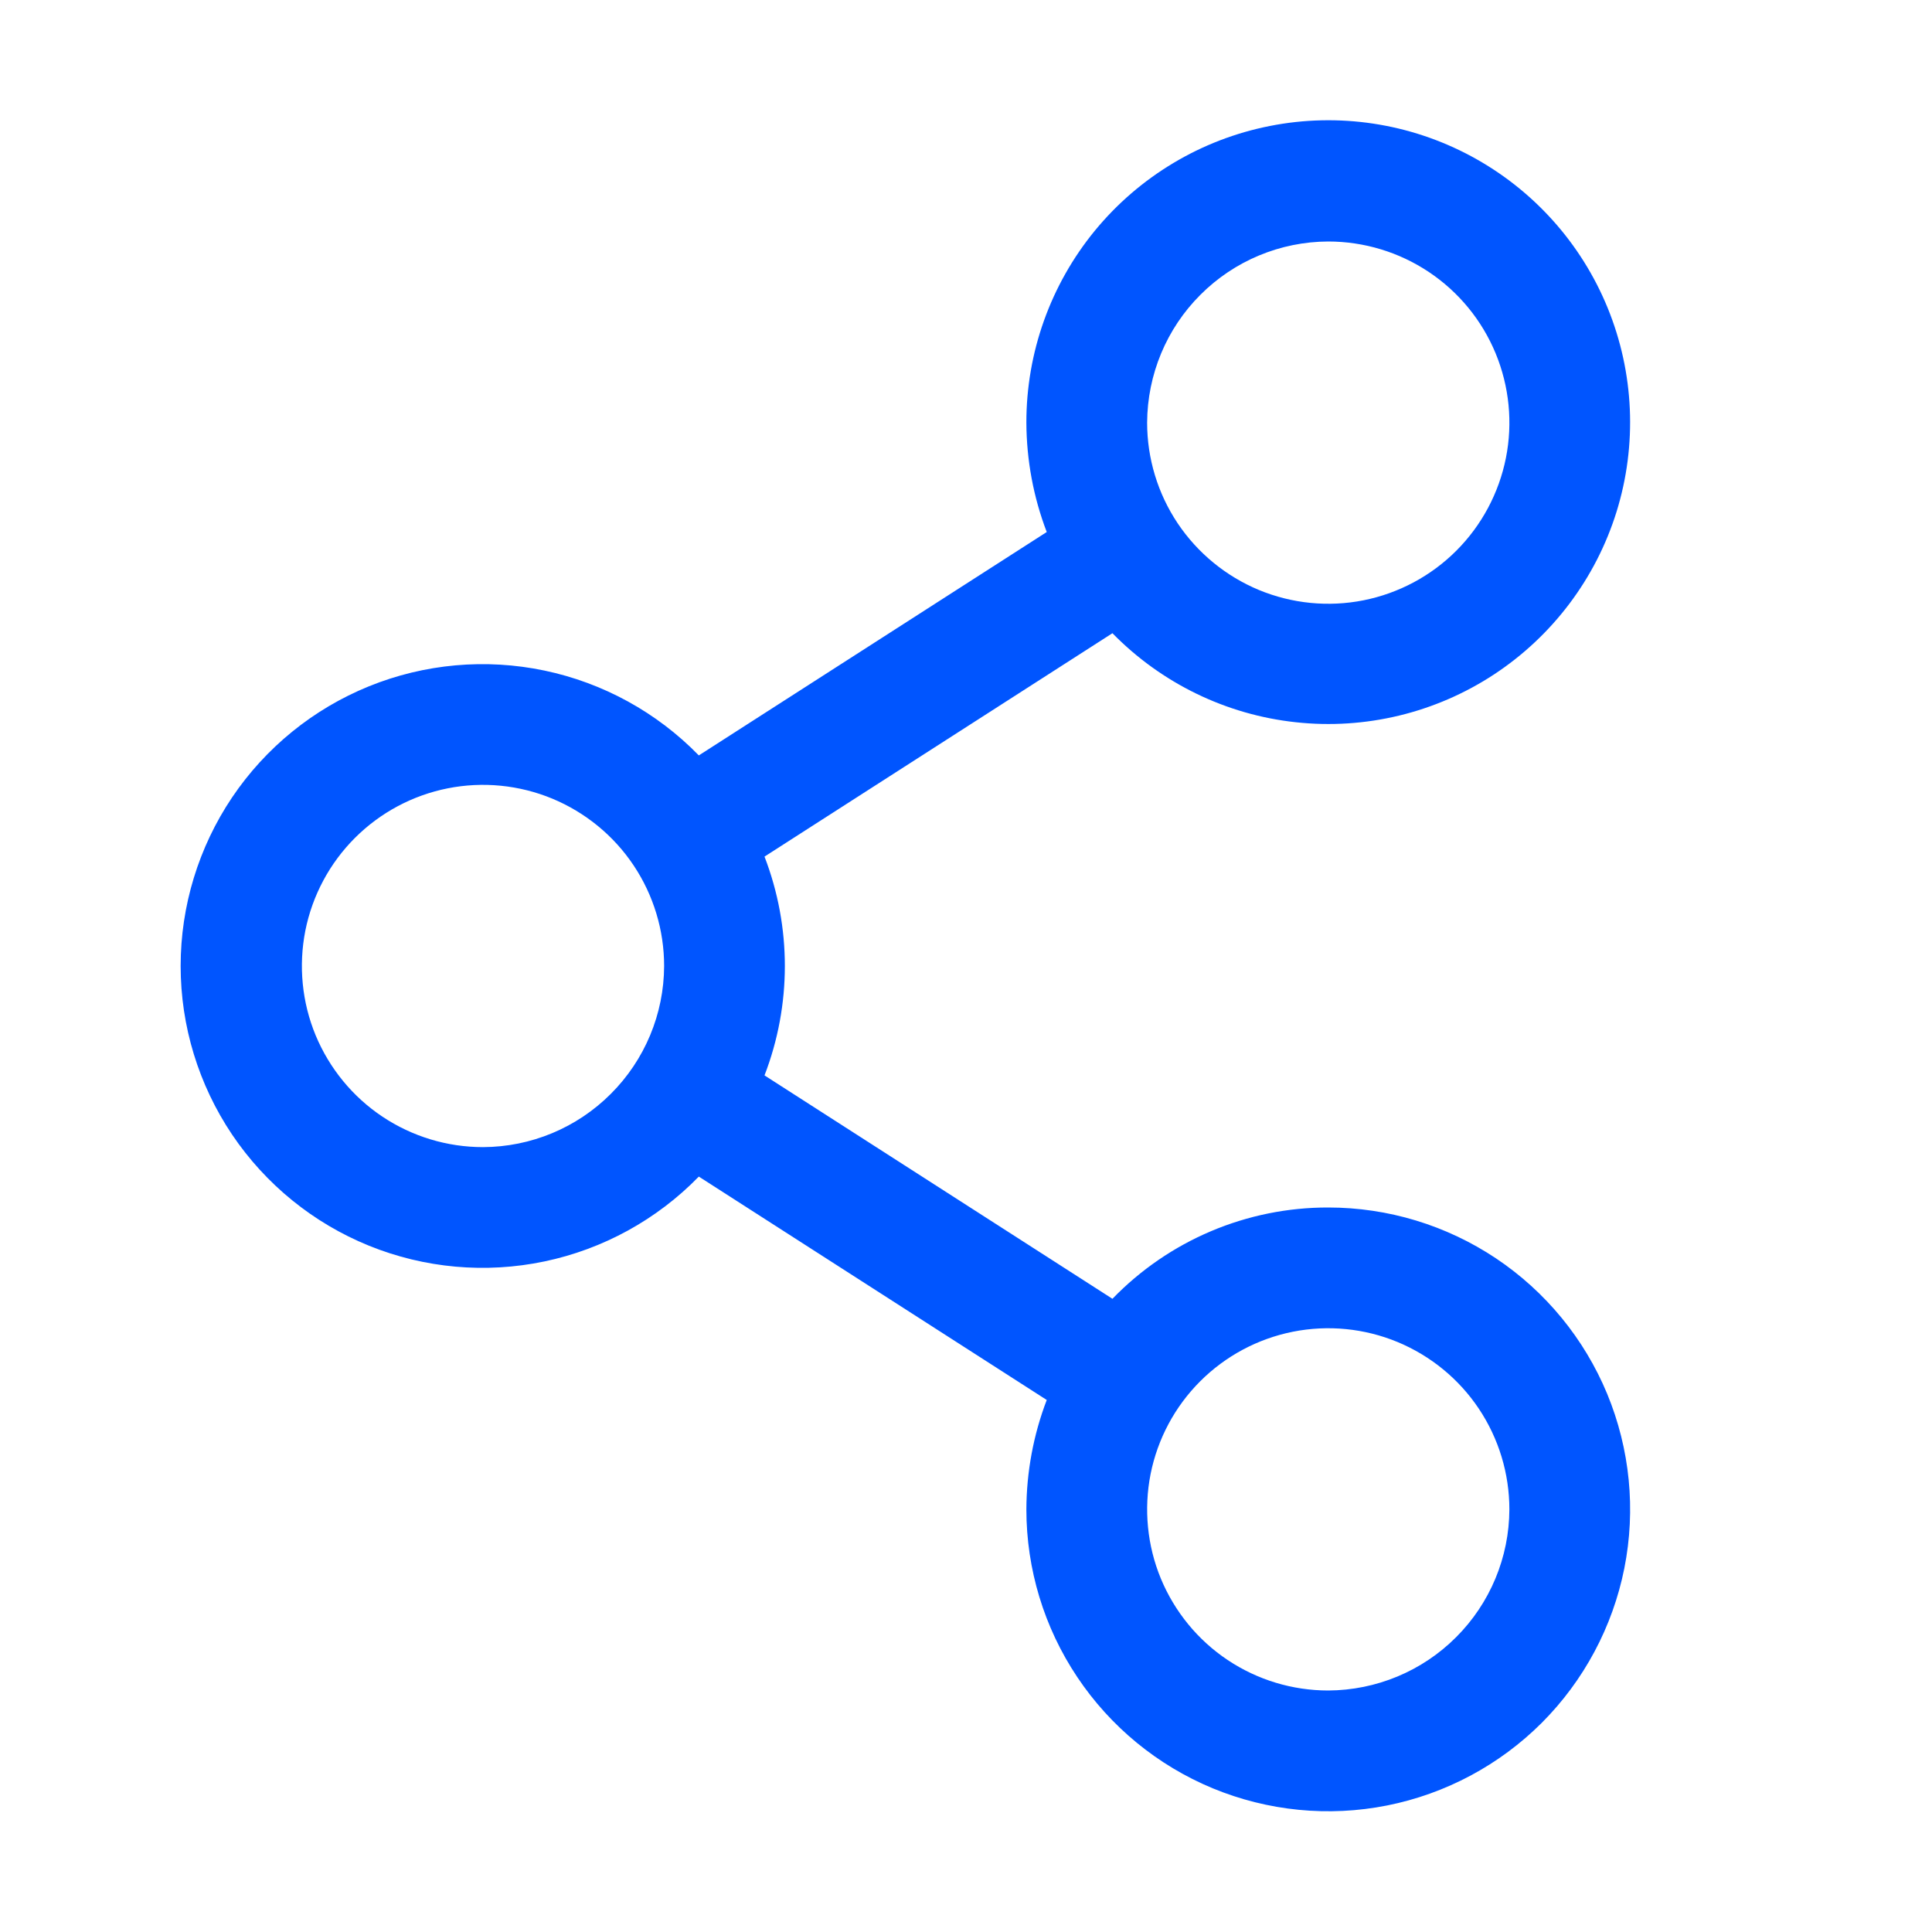
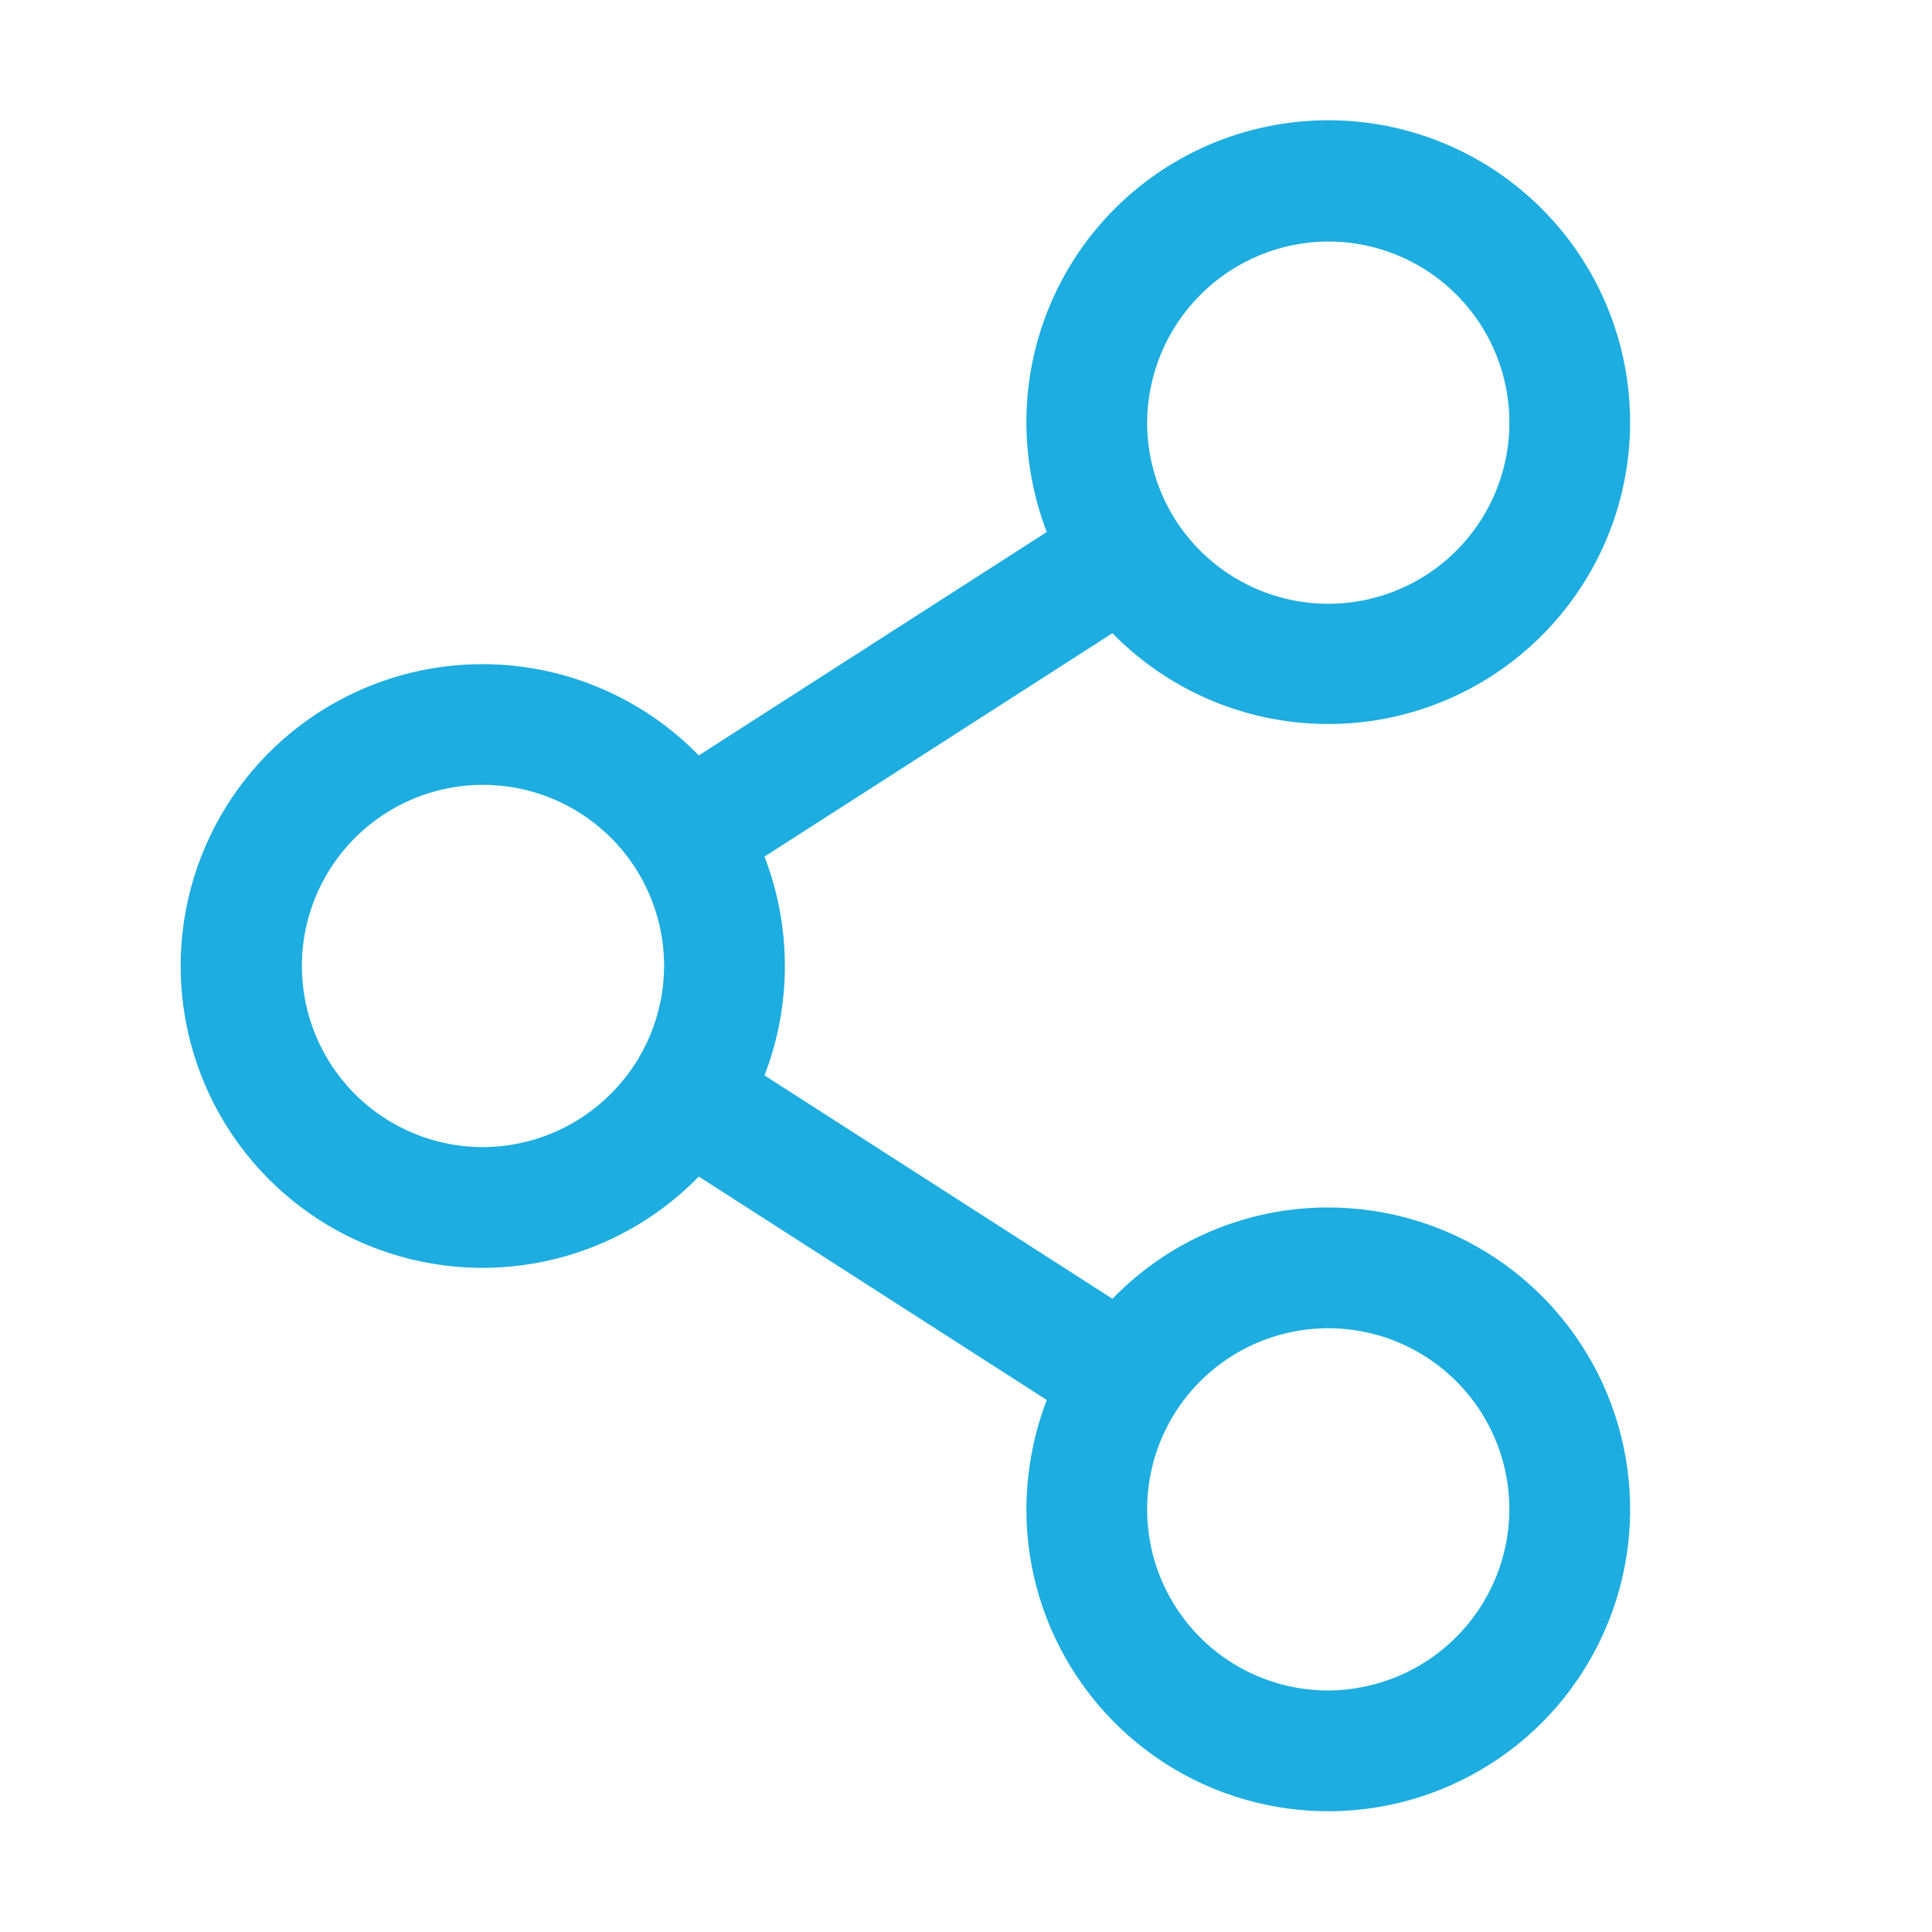
<svg xmlns="http://www.w3.org/2000/svg" width="24" height="24" viewBox="0 0 24 24" fill="none">
-   <path d="M16.5 15C16 14.999 15.505 15.099 15.044 15.294C14.583 15.489 14.167 15.775 13.819 16.134L9.497 13.359C9.834 12.485 9.834 11.515 9.497 10.641L13.819 7.866C14.427 8.487 15.232 8.879 16.097 8.972C16.961 9.066 17.831 8.856 18.558 8.379C19.285 7.901 19.824 7.186 20.082 6.355C20.339 5.525 20.3 4.631 19.971 3.825C19.642 3.02 19.044 2.355 18.278 1.942C17.513 1.53 16.628 1.396 15.774 1.565C14.921 1.733 14.153 2.193 13.601 2.865C13.05 3.537 12.749 4.38 12.75 5.25C12.752 5.715 12.837 6.175 13.003 6.609L8.681 9.384C8.161 8.85 7.493 8.483 6.763 8.33C6.033 8.177 5.274 8.245 4.582 8.526C3.891 8.807 3.3 9.287 2.883 9.906C2.467 10.525 2.244 11.254 2.244 12C2.244 12.746 2.467 13.475 2.883 14.094C3.3 14.713 3.891 15.193 4.582 15.474C5.274 15.755 6.033 15.823 6.763 15.67C7.493 15.517 8.161 15.15 8.681 14.616L13.003 17.391C12.837 17.825 12.752 18.285 12.75 18.75C12.75 19.492 12.97 20.217 13.382 20.833C13.794 21.45 14.38 21.931 15.065 22.215C15.75 22.498 16.504 22.573 17.232 22.428C17.959 22.283 18.627 21.926 19.152 21.402C19.676 20.877 20.033 20.209 20.178 19.482C20.323 18.754 20.248 18 19.965 17.315C19.681 16.63 19.2 16.044 18.584 15.632C17.967 15.22 17.242 15 16.5 15ZM16.5 3C16.945 3 17.38 3.132 17.75 3.379C18.12 3.626 18.409 3.978 18.579 4.389C18.749 4.8 18.794 5.253 18.707 5.689C18.62 6.125 18.406 6.526 18.091 6.841C17.776 7.156 17.375 7.37 16.939 7.457C16.503 7.544 16.05 7.499 15.639 7.329C15.228 7.158 14.877 6.87 14.629 6.5C14.382 6.13 14.25 5.695 14.25 5.25C14.253 4.654 14.49 4.083 14.912 3.662C15.333 3.24 15.904 3.002 16.5 3ZM6 14.25C5.555 14.25 5.12 14.118 4.75 13.871C4.38 13.624 4.092 13.272 3.921 12.861C3.751 12.45 3.707 11.998 3.793 11.561C3.88 11.125 4.094 10.724 4.409 10.409C4.724 10.094 5.125 9.88 5.561 9.793C5.998 9.706 6.45 9.751 6.861 9.921C7.272 10.092 7.624 10.38 7.871 10.75C8.118 11.12 8.25 11.555 8.25 12C8.248 12.596 8.01 13.167 7.588 13.588C7.167 14.01 6.596 14.248 6 14.25ZM16.5 21C16.055 21 15.62 20.868 15.25 20.621C14.88 20.374 14.592 20.022 14.421 19.611C14.251 19.2 14.207 18.747 14.293 18.311C14.38 17.875 14.594 17.474 14.909 17.159C15.224 16.844 15.625 16.63 16.061 16.543C16.498 16.456 16.95 16.501 17.361 16.671C17.772 16.842 18.124 17.13 18.371 17.5C18.618 17.87 18.75 18.305 18.75 18.75C18.748 19.346 18.51 19.917 18.088 20.338C17.667 20.76 17.096 20.997 16.5 21Z" fill="#0055FF" />
+   <path d="M16.5 15C16 14.999 15.505 15.099 15.044 15.294C14.583 15.489 14.167 15.775 13.819 16.134L9.497 13.359C9.834 12.485 9.834 11.515 9.497 10.641L13.819 7.866C14.427 8.487 15.232 8.879 16.097 8.972C16.961 9.066 17.831 8.856 18.558 8.379C19.285 7.901 19.824 7.186 20.082 6.355C20.339 5.525 20.3 4.631 19.971 3.825C19.642 3.02 19.044 2.355 18.278 1.942C17.513 1.53 16.628 1.396 15.774 1.565C14.921 1.733 14.153 2.193 13.601 2.865C13.05 3.537 12.749 4.38 12.75 5.25C12.752 5.715 12.837 6.175 13.003 6.609L8.681 9.384C8.161 8.85 7.493 8.483 6.763 8.33C6.033 8.177 5.274 8.245 4.582 8.526C3.891 8.807 3.3 9.287 2.883 9.906C2.467 10.525 2.244 11.254 2.244 12C2.244 12.746 2.467 13.475 2.883 14.094C3.3 14.713 3.891 15.193 4.582 15.474C5.274 15.755 6.033 15.823 6.763 15.67C7.493 15.517 8.161 15.15 8.681 14.616L13.003 17.391C12.837 17.825 12.752 18.285 12.75 18.75C12.75 19.492 12.97 20.217 13.382 20.833C13.794 21.45 14.38 21.931 15.065 22.215C15.75 22.498 16.504 22.573 17.232 22.428C17.959 22.283 18.627 21.926 19.152 21.402C19.676 20.877 20.033 20.209 20.178 19.482C20.323 18.754 20.248 18 19.965 17.315C19.681 16.63 19.2 16.044 18.584 15.632C17.967 15.22 17.242 15 16.5 15ZM16.5 3C16.945 3 17.38 3.132 17.75 3.379C18.12 3.626 18.409 3.978 18.579 4.389C18.749 4.8 18.794 5.253 18.707 5.689C18.62 6.125 18.406 6.526 18.091 6.841C17.776 7.156 17.375 7.37 16.939 7.457C16.503 7.544 16.05 7.499 15.639 7.329C15.228 7.158 14.877 6.87 14.629 6.5C14.382 6.13 14.25 5.695 14.25 5.25C14.253 4.654 14.49 4.083 14.912 3.662C15.333 3.24 15.904 3.002 16.5 3ZM6 14.25C5.555 14.25 5.12 14.118 4.75 13.871C4.38 13.624 4.092 13.272 3.921 12.861C3.751 12.45 3.707 11.998 3.793 11.561C3.88 11.125 4.094 10.724 4.409 10.409C4.724 10.094 5.125 9.88 5.561 9.793C5.998 9.706 6.45 9.751 6.861 9.921C7.272 10.092 7.624 10.38 7.871 10.75C8.118 11.12 8.25 11.555 8.25 12C8.248 12.596 8.01 13.167 7.588 13.588C7.167 14.01 6.596 14.248 6 14.25ZM16.5 21C16.055 21 15.62 20.868 15.25 20.621C14.88 20.374 14.592 20.022 14.421 19.611C14.251 19.2 14.207 18.747 14.293 18.311C14.38 17.875 14.594 17.474 14.909 17.159C15.224 16.844 15.625 16.63 16.061 16.543C16.498 16.456 16.95 16.501 17.361 16.671C17.772 16.842 18.124 17.13 18.371 17.5C18.618 17.87 18.75 18.305 18.75 18.75C18.748 19.346 18.51 19.917 18.088 20.338C17.667 20.76 17.096 20.997 16.5 21Z" fill="#1DADE0" />
</svg>
